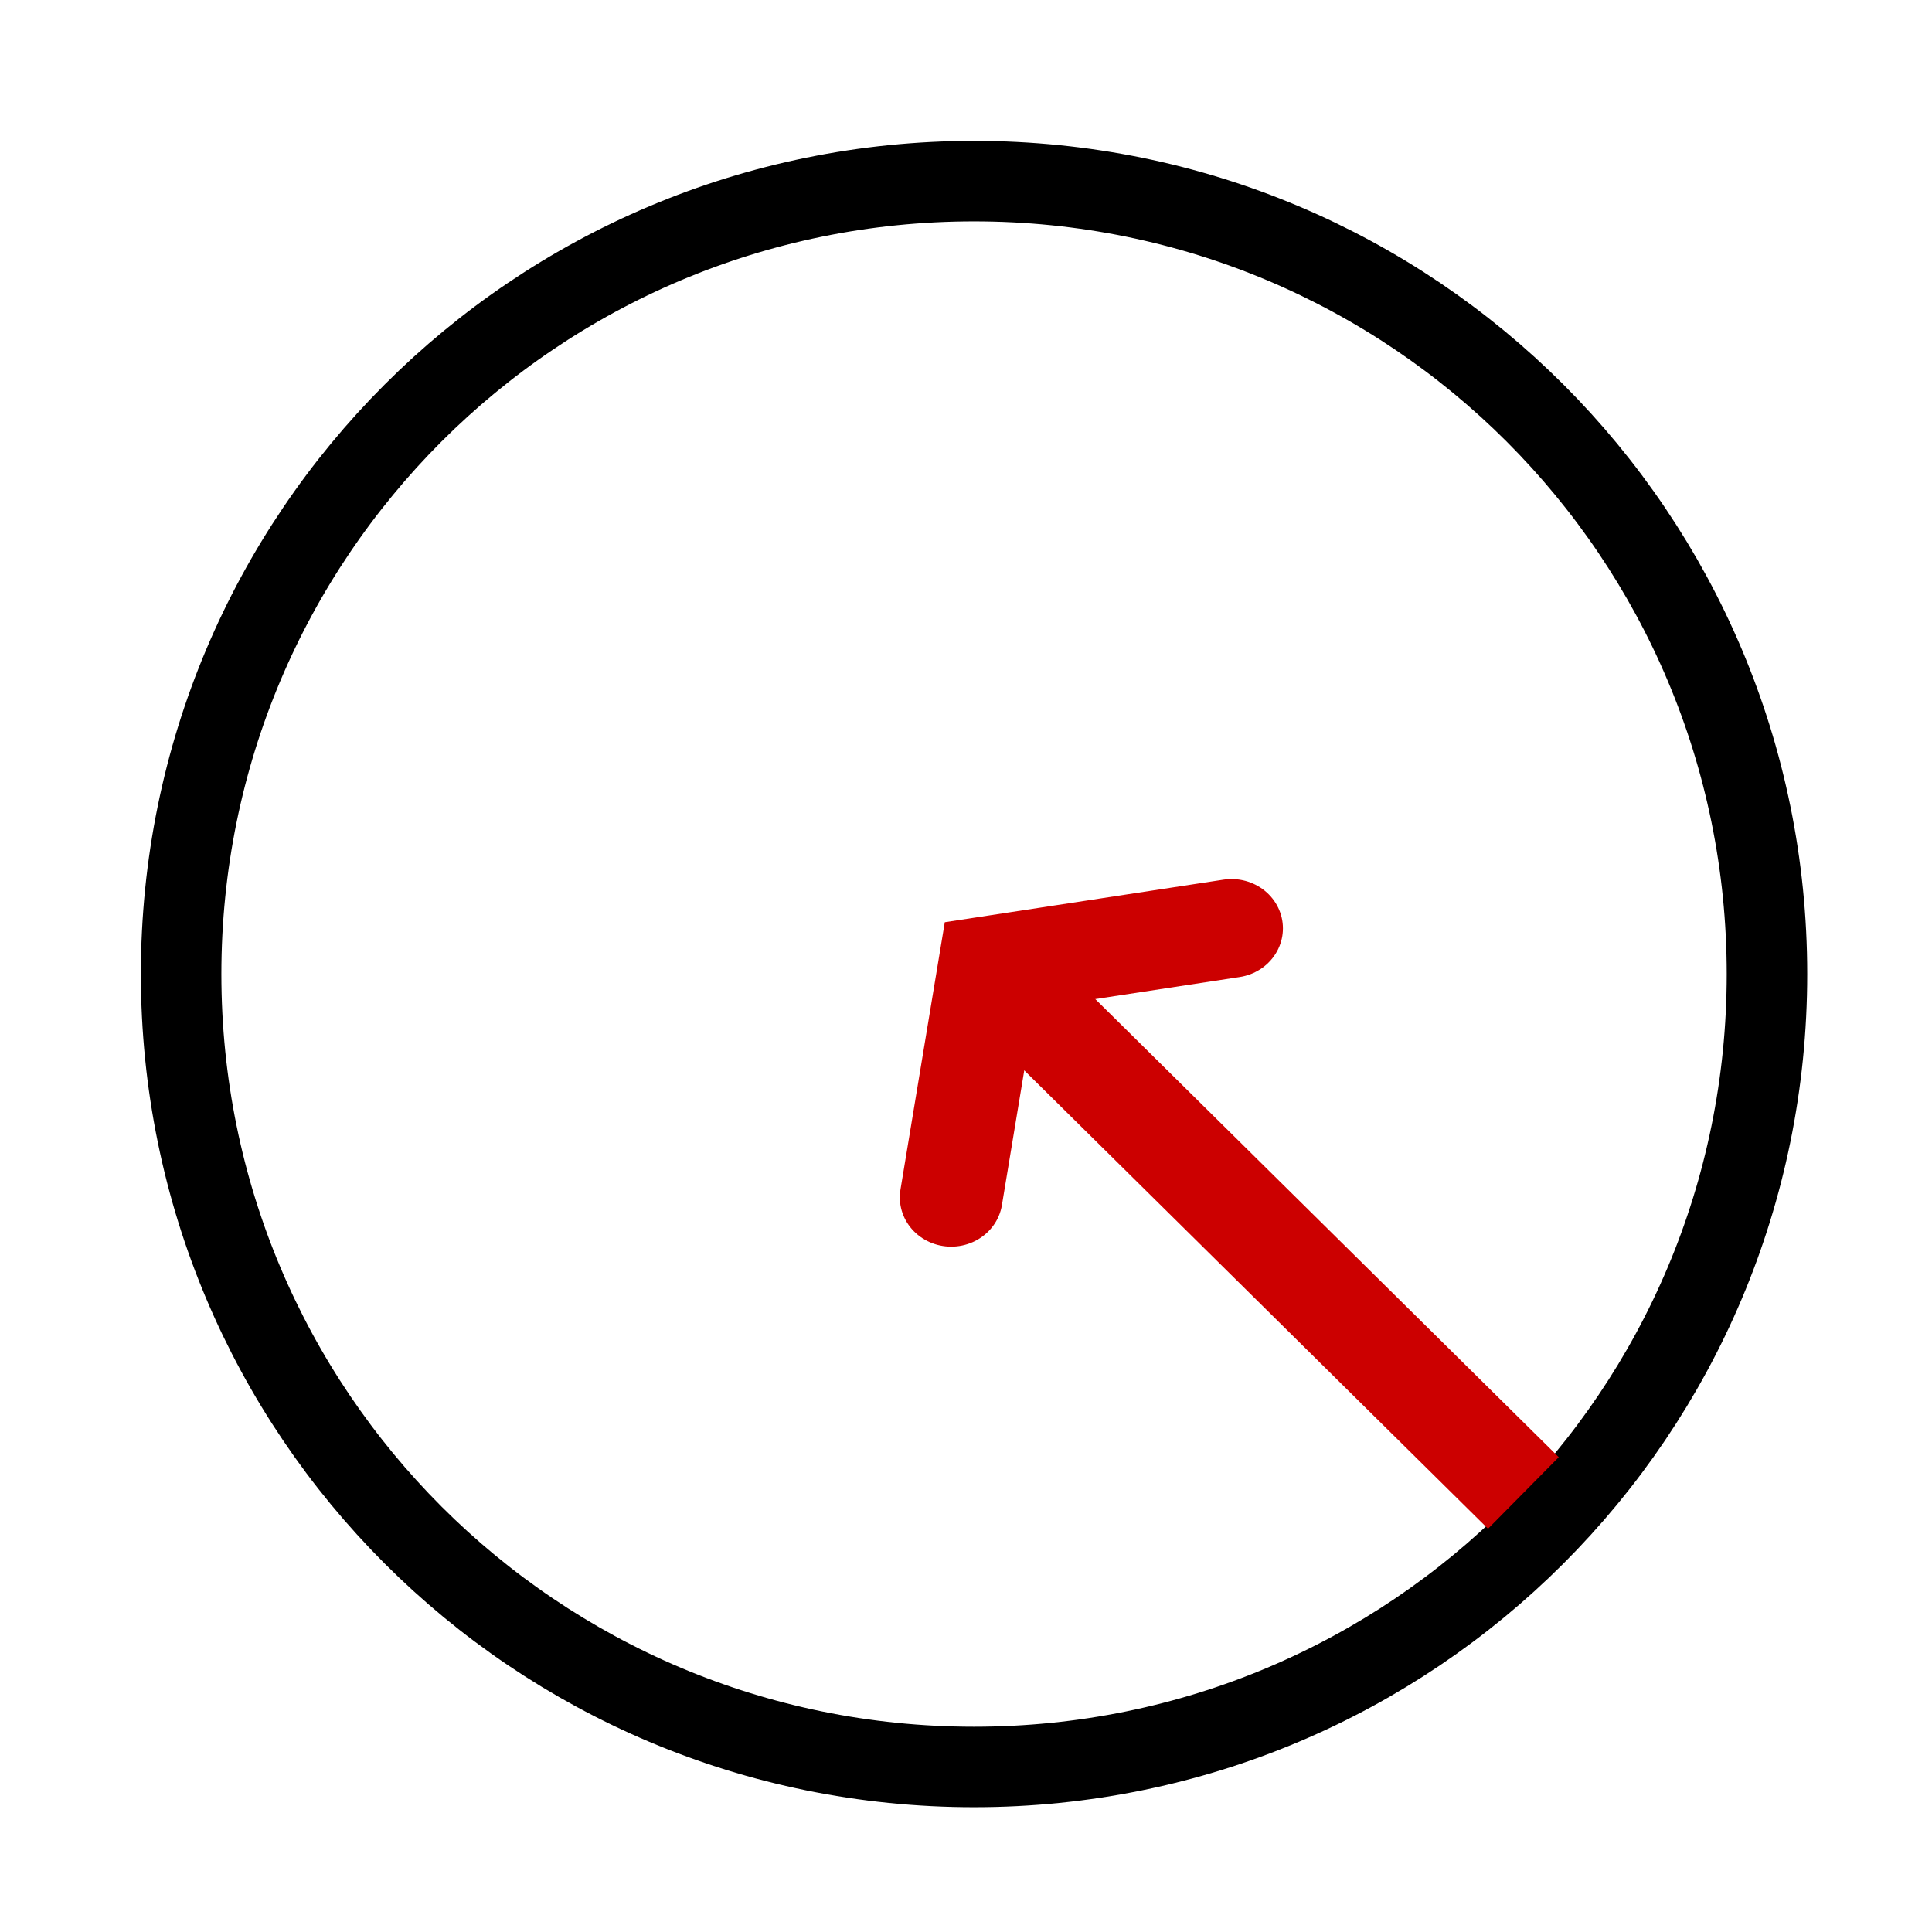
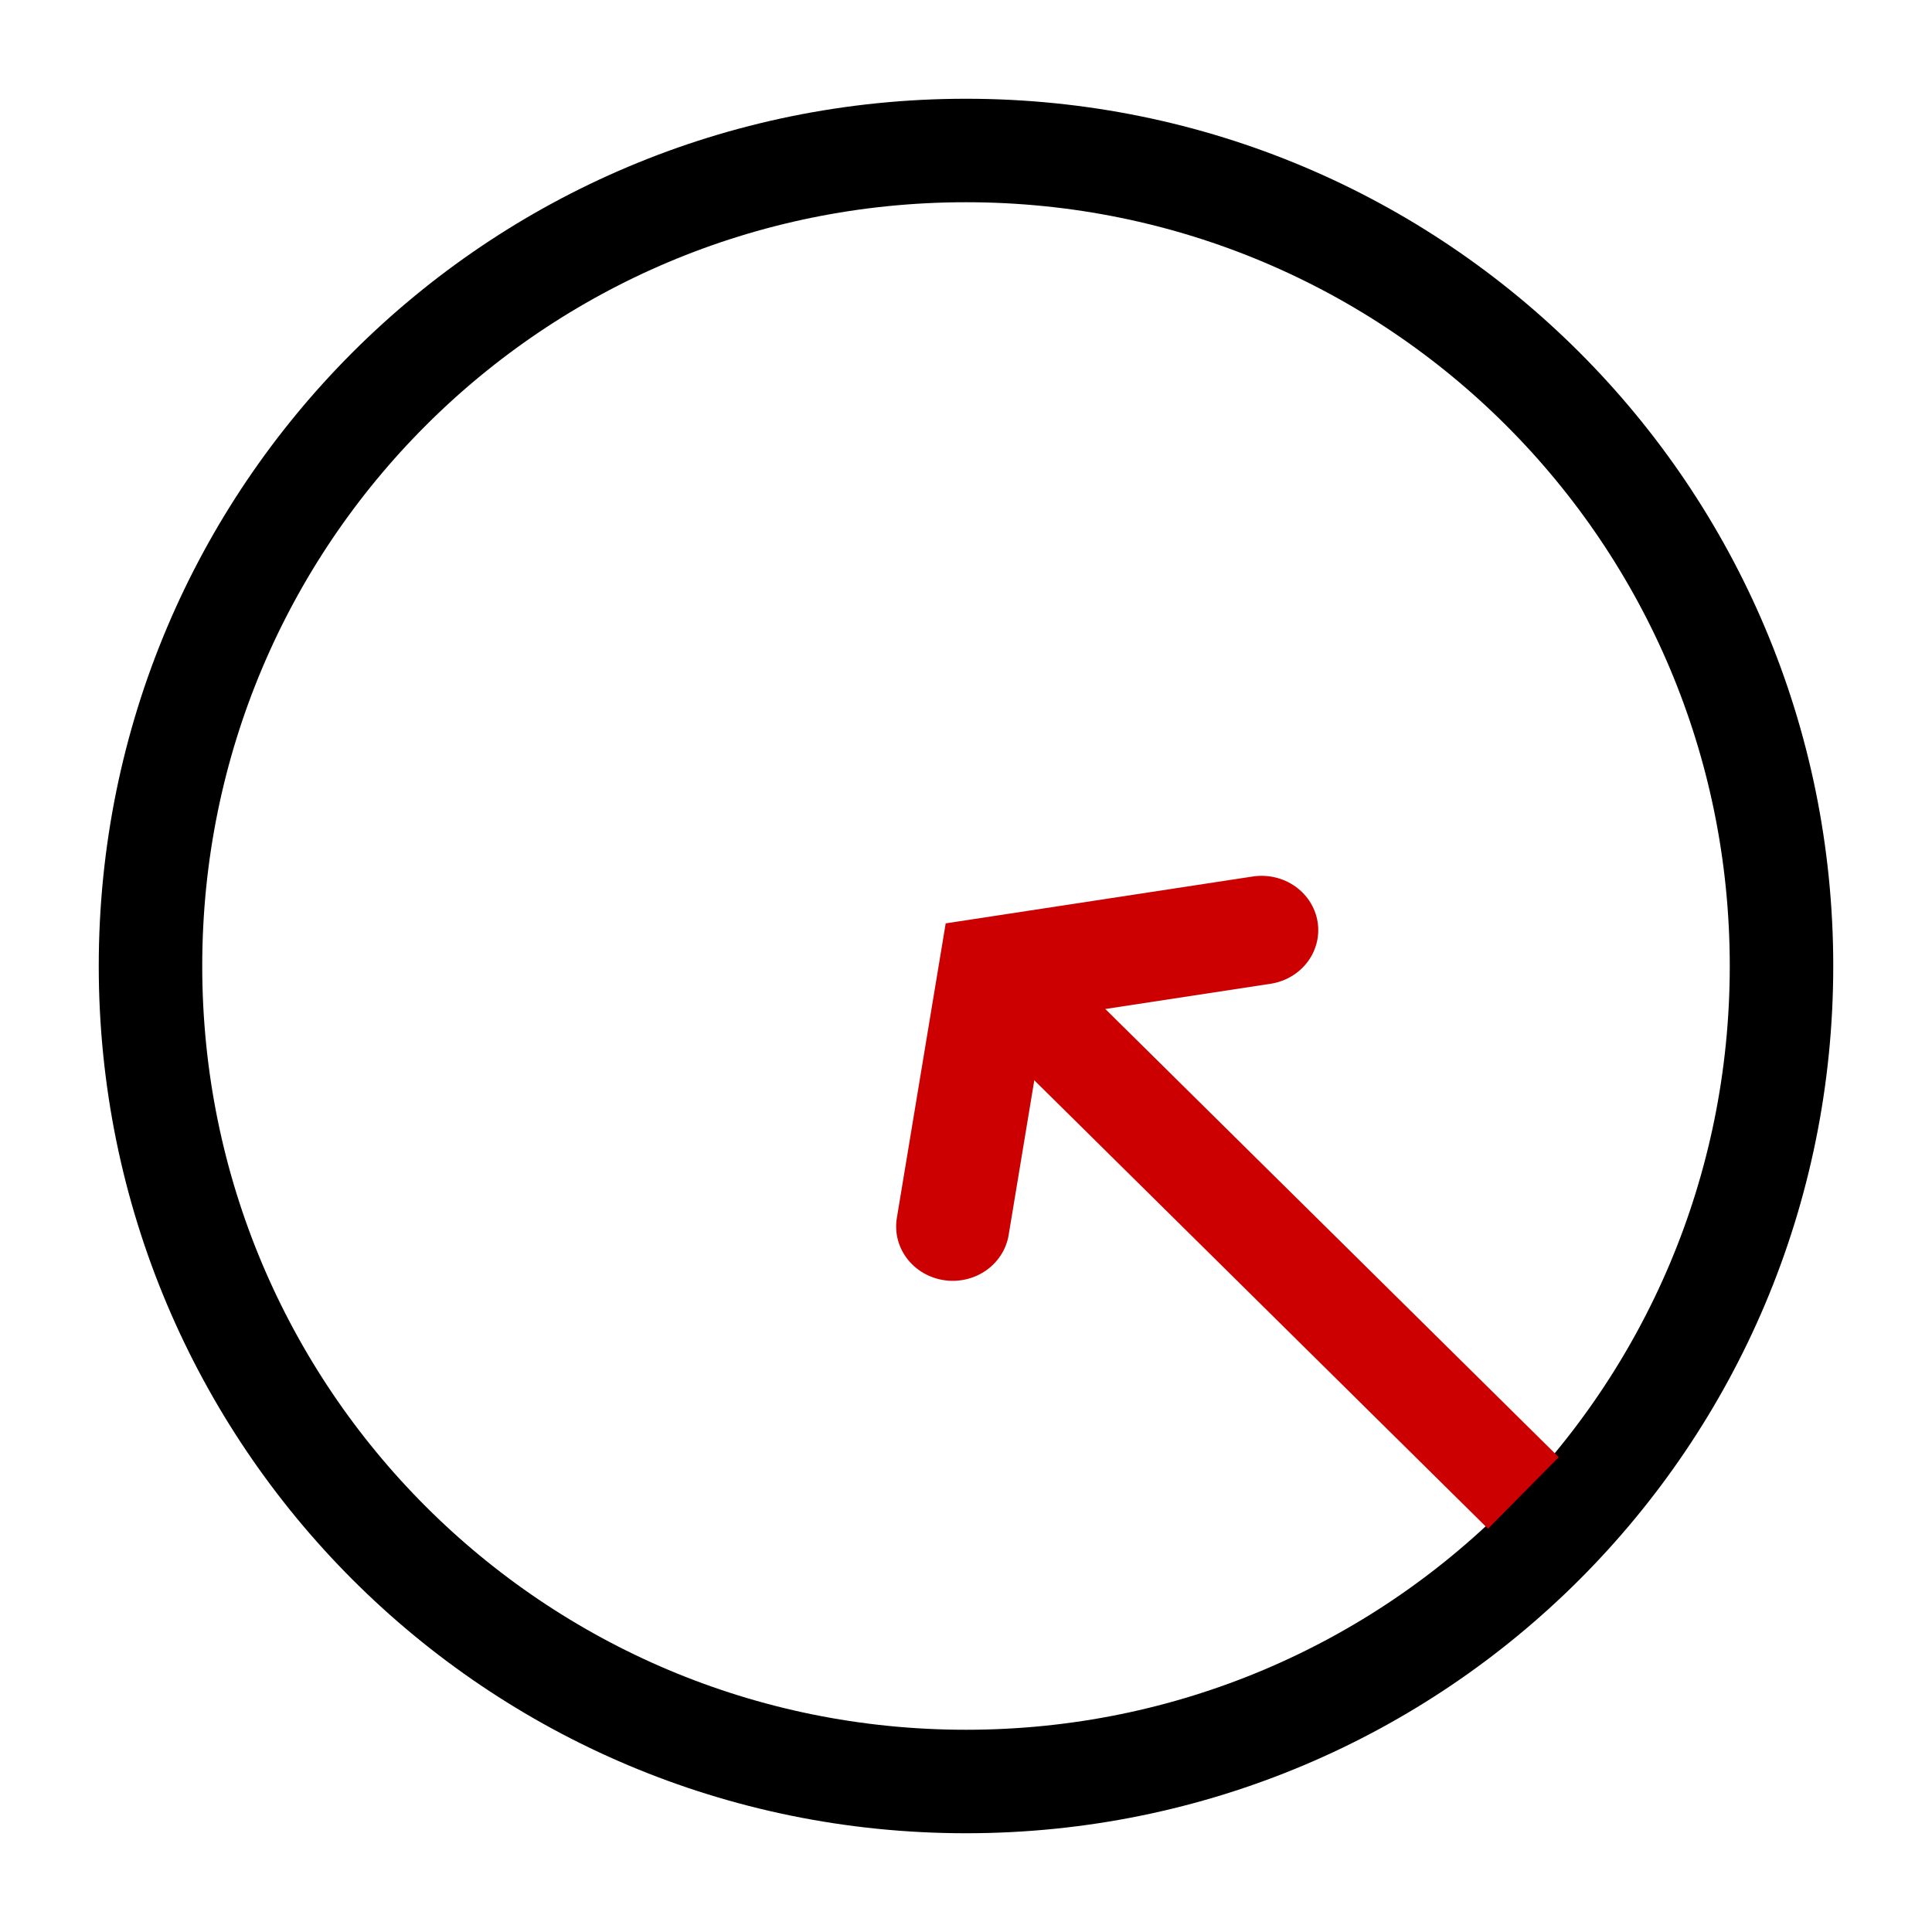
<svg xmlns="http://www.w3.org/2000/svg" version="1.1" id="Layer_1" x="0px" y="0px" viewBox="0 0 48 48" style="enable-background:new 0 0 48 48;" xml:space="preserve">
  <defs id="defs3361" />
  <style type="text/css" id="style3348">
	.st0{fill:none;stroke:#000000;stroke-width:2;stroke-miterlimit:10;}
	.st1{fill:none;stroke:#000000;stroke-miterlimit:10;}
	.st2{fill:none;stroke:#FF0000;stroke-width:2;stroke-miterlimit:10;}
	.st3{fill:none;stroke:#FF0000;stroke-width:2;stroke-linecap:round;stroke-miterlimit:10;}
</style>
-   <path class="st0" d="M43.9,24.2c0,10.9-8.8,19.7-19.7,19.7c-10.9,0-19.7-8.8-19.7-19.7c0-10.9,8.8-19.7,19.7-19.7  C35.1,4.5,43.9,13.3,43.9,24.2z" id="path3350" />
+   <path class="st0" d="M 44.261,24 C 44.261,35.21 35.21,44.261 24,44.261 12.79,44.261 3.739,35.21 3.739,24 3.739,12.79 12.79,3.739 24,3.739 35.21,3.739 44.261,12.79 44.261,24 Z" id="path3350" style="stroke-width:2.571;stroke-miterlimit:10;stroke-dasharray:none" />
  <line class="st1" x1="43.5" y1="45" x2="43.5" y2="45" id="line3352" />
  <line class="st2" x1="24.724" y1="24.12" x2="37.848" y2="37.092" id="line4088" style="fill:none;stroke:#cc0000;stroke-width:2.5;stroke-miterlimit:10;stroke-dasharray:none;stroke-opacity:1" />
-   <polyline class="st3" points="28.8,24 24.4,24.7 23.7,29.1 " id="polyline4090" transform="matrix(1.36579,0,0,1.310427,-8.737193,-8.385439)" style="fill:none;stroke:#cc0000;stroke-width:1.869;stroke-linecap:round;stroke-miterlimit:10;stroke-dasharray:none;stroke-opacity:1" />
+   <polyline class="st3" points="28.8,24 24.4,24.7 23.7,29.1 " id="polyline4090" transform="matrix(1.504829,0,0,1.44383,-11.99383,-11.54298)" style="fill:none;stroke:#cc0000;stroke-width:1.869;stroke-linecap:round;stroke-miterlimit:10;stroke-dasharray:none;stroke-opacity:1" />
</svg>
